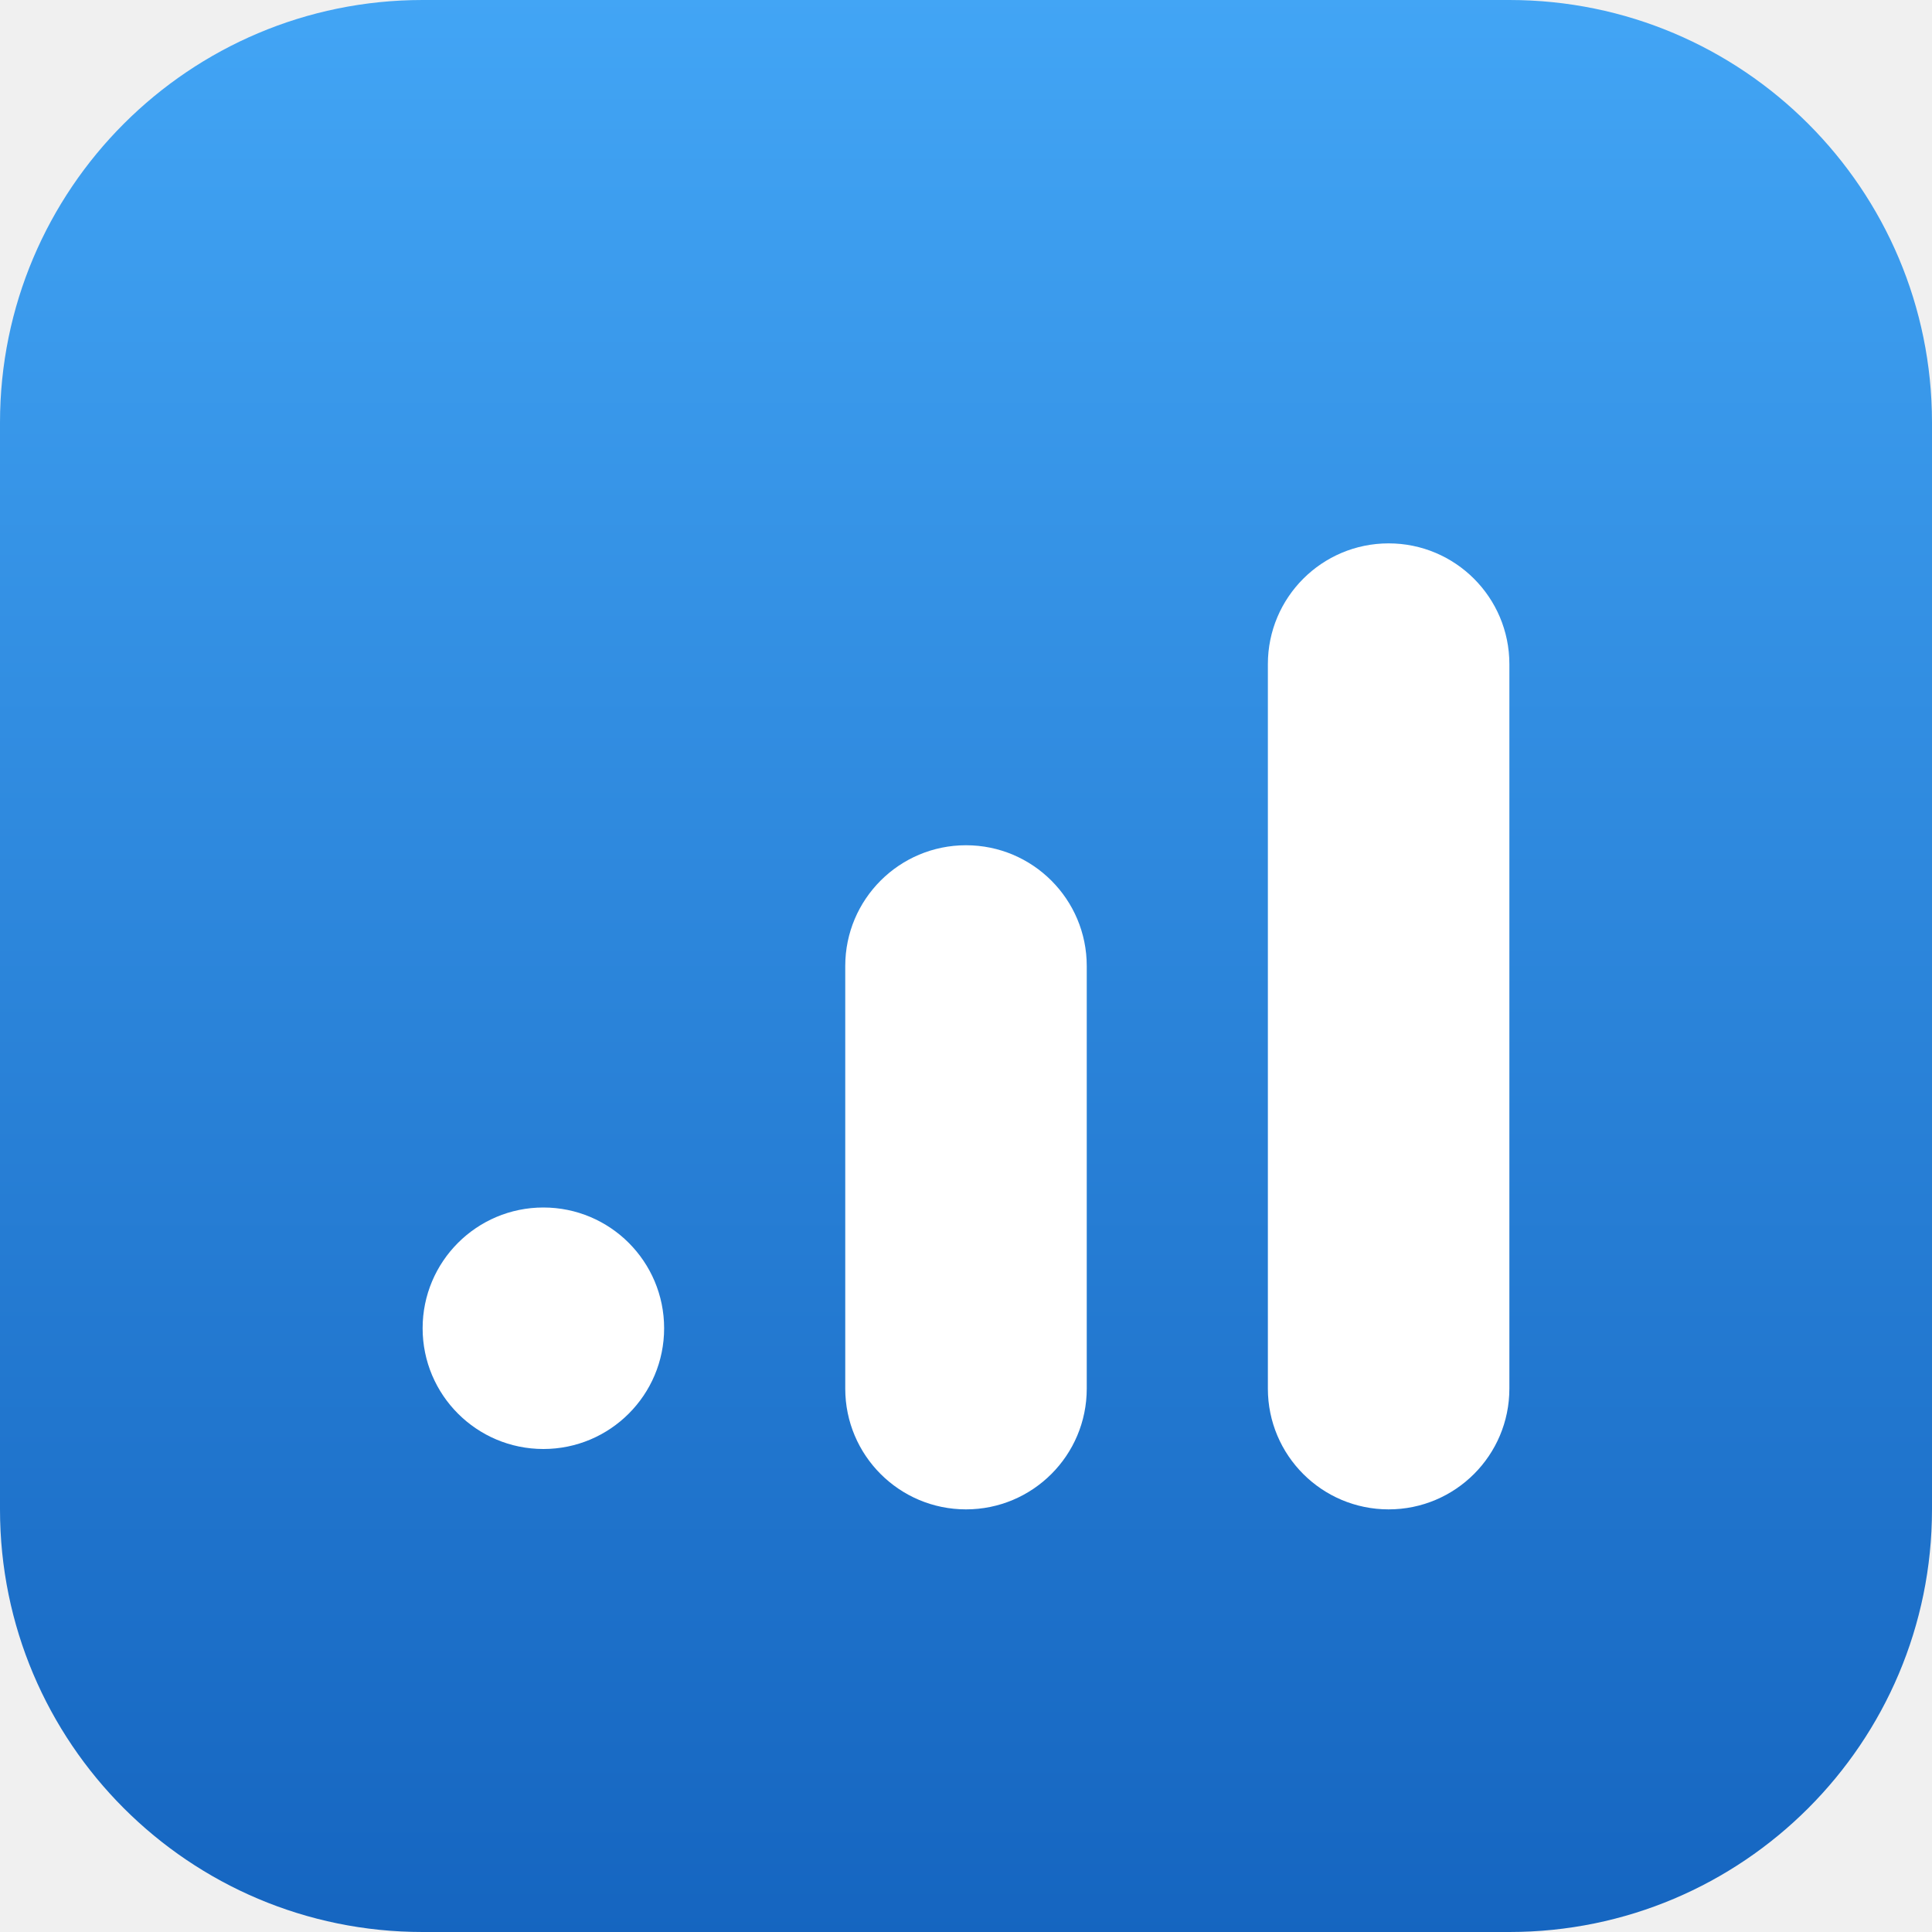
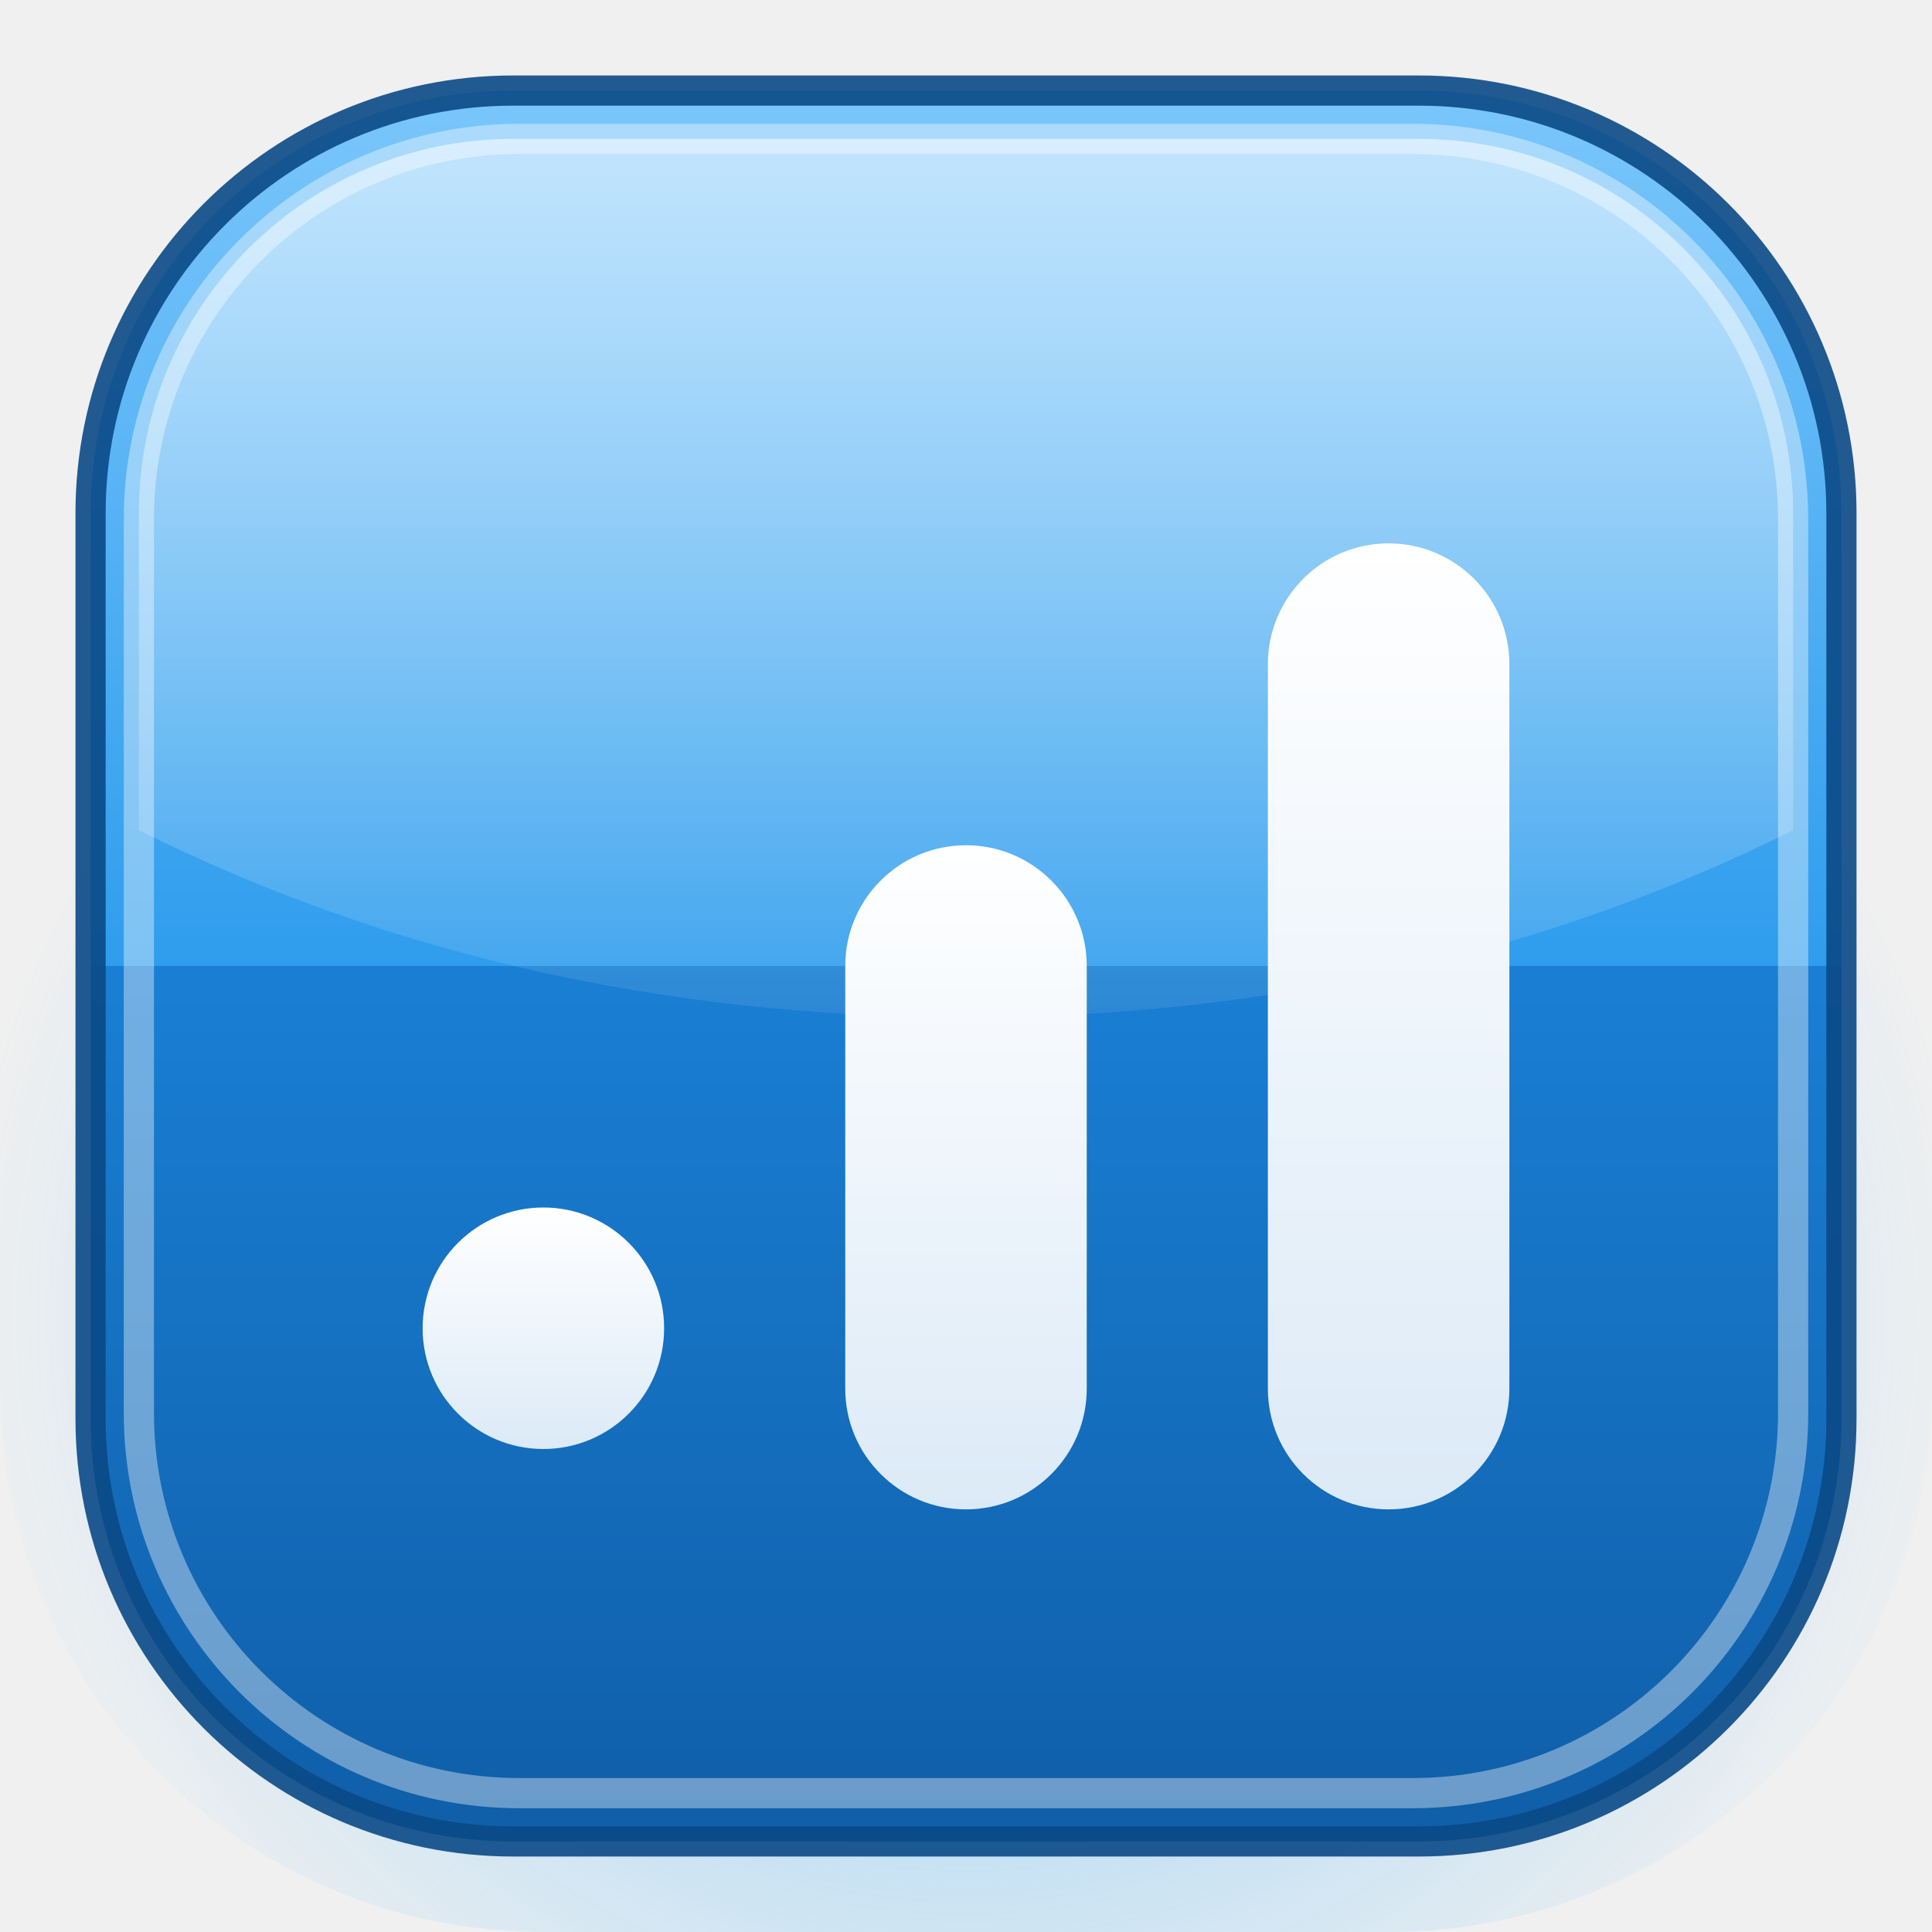
<svg xmlns="http://www.w3.org/2000/svg" viewBox="0 0 64 64" role="img" aria-label="susoDash">
  <defs>
    <linearGradient id="susoTile" x1="0" y1="0" x2="0" y2="1">
-       <stop offset="0" stop-color="#42a5f5" />
-       <stop offset="1" stop-color="#1565c0" />
+       <stop offset="0" stop-color="#7ac6fb" />
+       <stop offset="0.5" stop-color="#2f9ded" />
+       <stop offset="0.5" stop-color="#1a7fd4" />
+       <stop offset="1" stop-color="#0f5ea8" />
    </linearGradient>
+     <linearGradient id="susoGloss" x1="0" y1="0" x2="0" y2="1">
+       <stop offset="0" stop-color="#ffffff" stop-opacity="0.55" />
+       <stop offset="1" stop-color="#ffffff" stop-opacity="0.08" />
+     </linearGradient>
+     <linearGradient id="susoMark" x1="0" y1="0" x2="0" y2="1">
+       <stop offset="0" stop-color="#ffffff" />
+       <stop offset="1" stop-color="#dceaf7" />
+     </linearGradient>
+     <radialGradient id="susoHalo" cx="0.5" cy="0.66" r="0.52">
+       <stop offset="0" stop-color="#4db8ff" stop-opacity="0.6" />
+       <stop offset="1" stop-color="#4db8ff" stop-opacity="0" />
+     </radialGradient>
  </defs>
-   <rect width="64" height="64" rx="14" fill="url(#susoTile)" />
-   <g fill="#fff">
+   <rect x="0" y="4" width="64" height="60" rx="18" fill="url(#susoHalo)" />
+   <rect x="3" y="3" width="58" height="58" rx="14" fill="url(#susoTile)" />
+   <rect x="4.6" y="4.6" width="54.8" height="54.8" rx="12.6" fill="none" stroke="#ffffff" stroke-opacity="0.38" />
+   <rect x="3" y="3" width="58" height="58" rx="14" fill="none" stroke="#0a4a86" stroke-opacity="0.9" />
+   <path d="M4.6 17A12.4 12.4 0 0 1 17 4.6h30A12.4 12.4 0 0 1 59.4 17v10.5C51.2 31.6 42 33.7 32 33.7S12.8 31.6 4.6 27.5Z" fill="url(#susoGloss)" />
+   <g fill="url(#susoMark)">
    <circle cx="18" cy="44" r="4" />
    <rect x="28" y="28" width="8" height="22" rx="4" />
    <rect x="42" y="18" width="8" height="32" rx="4" />
  </g>
</svg>
